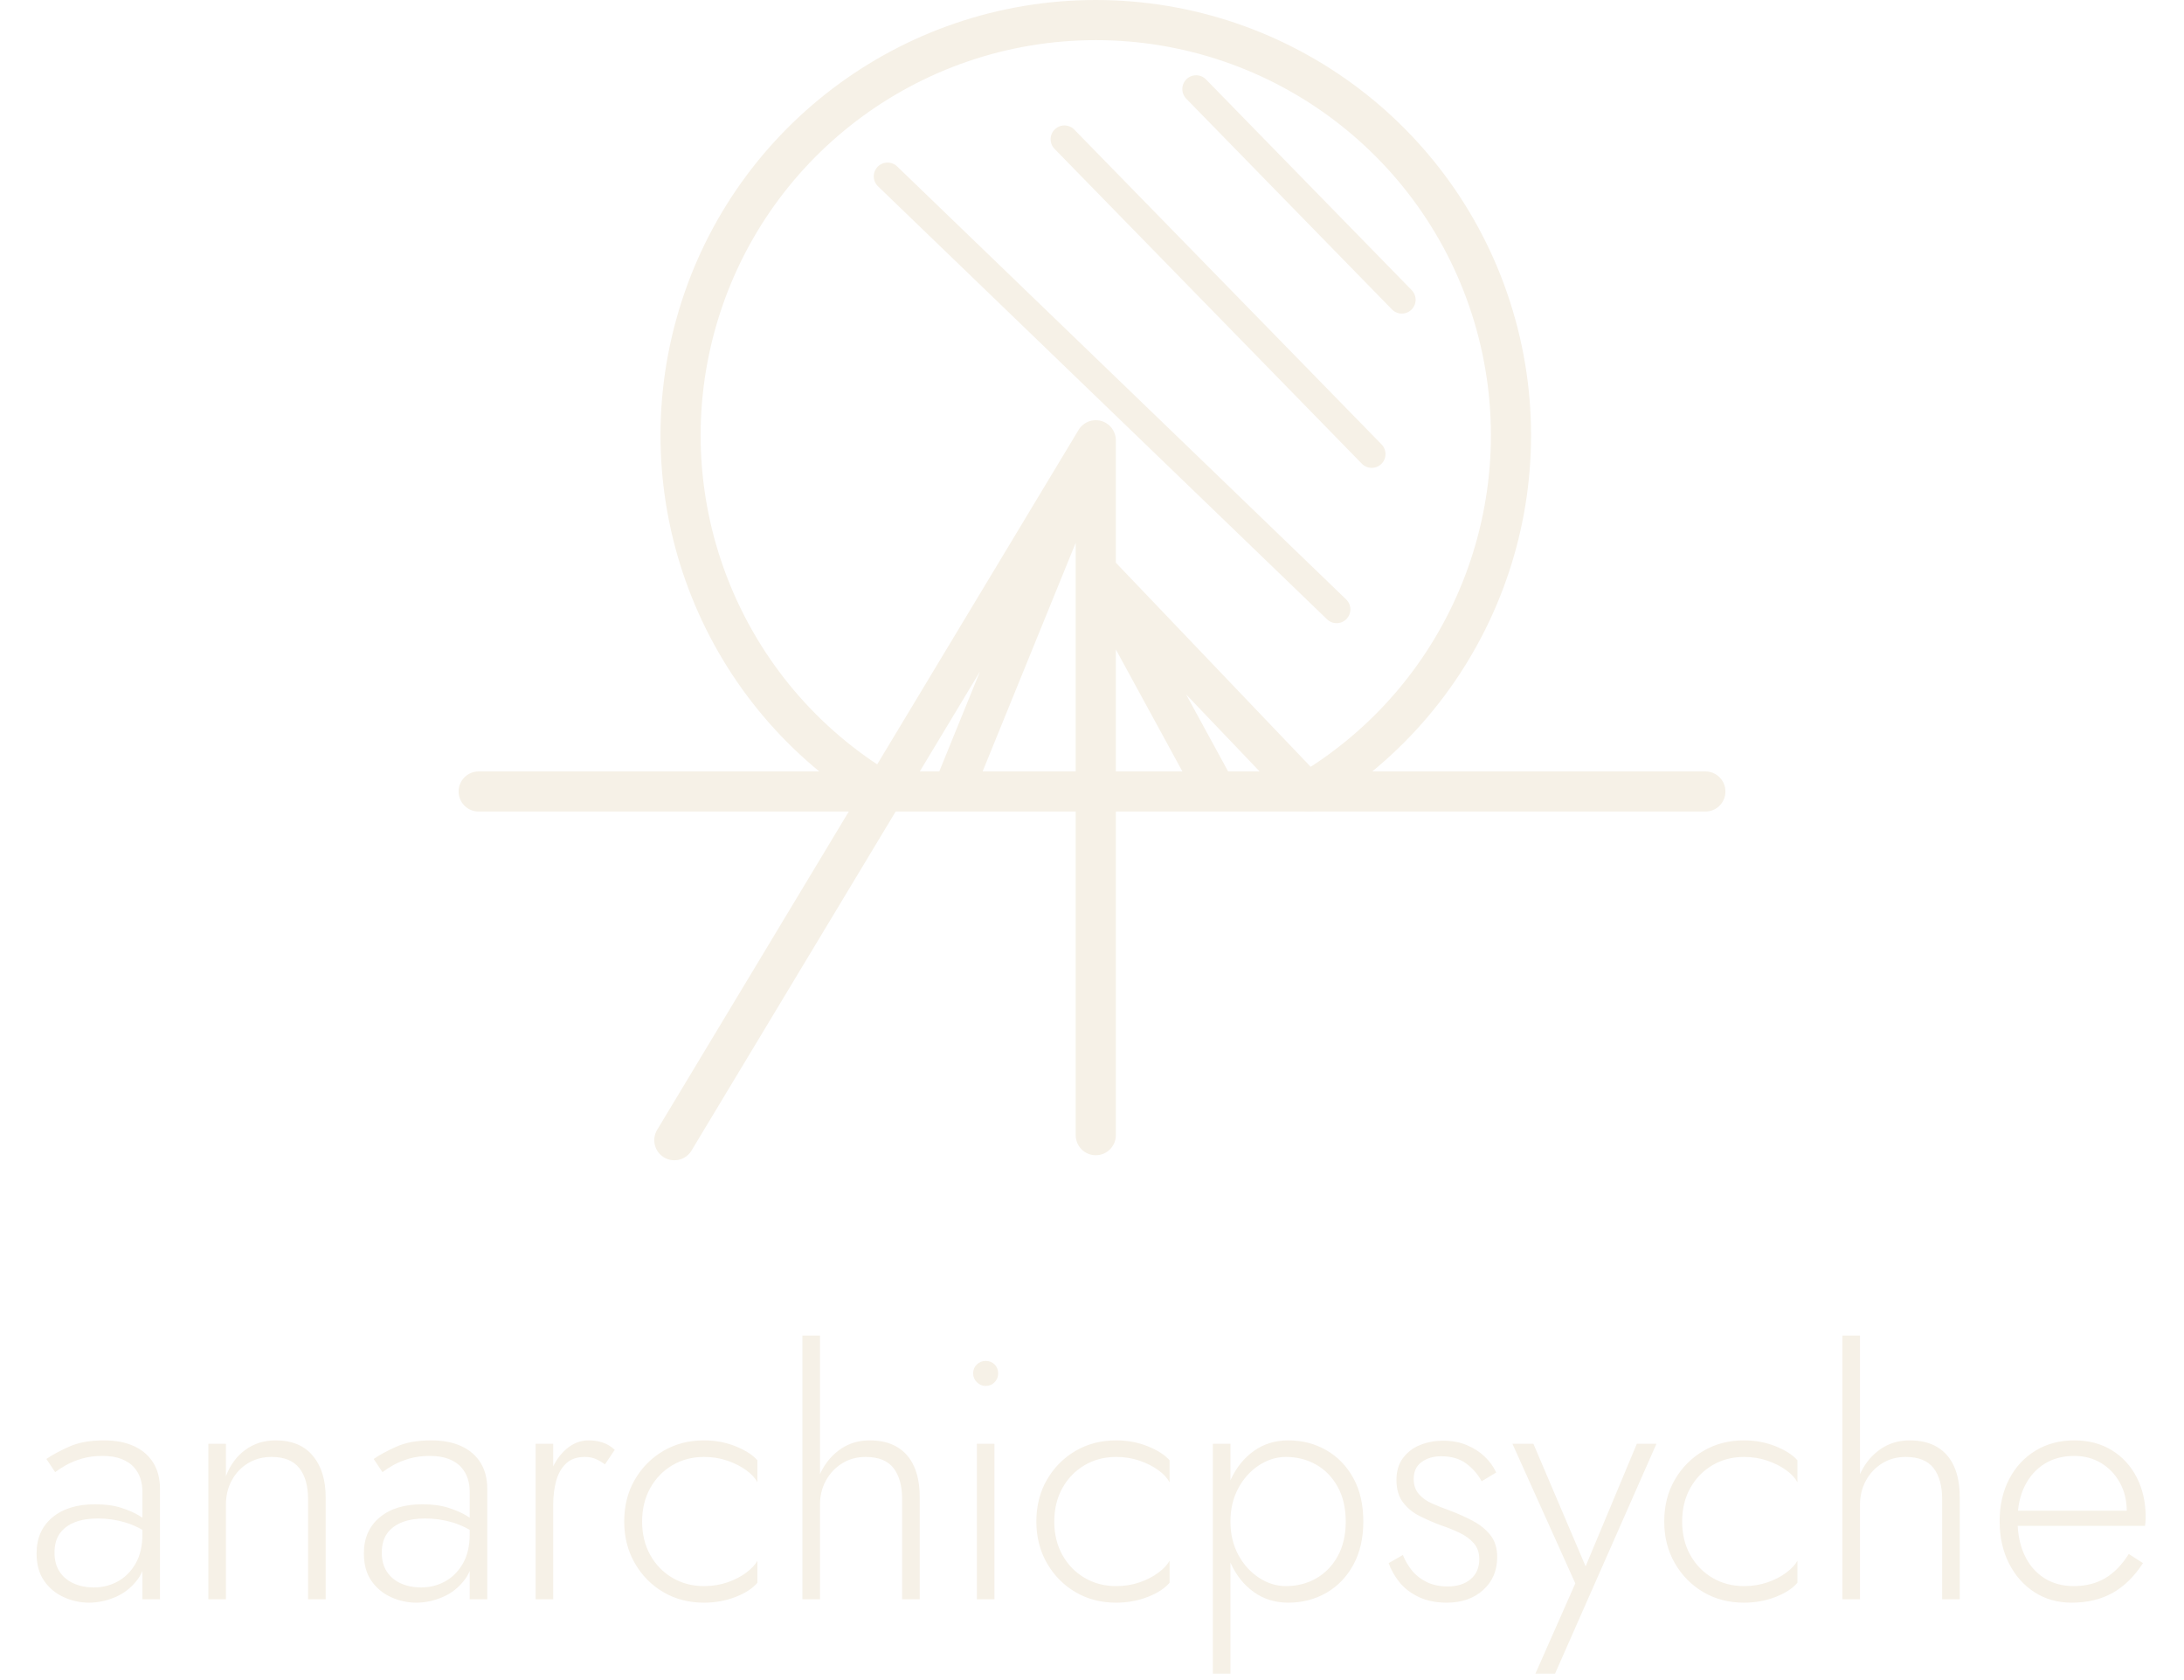
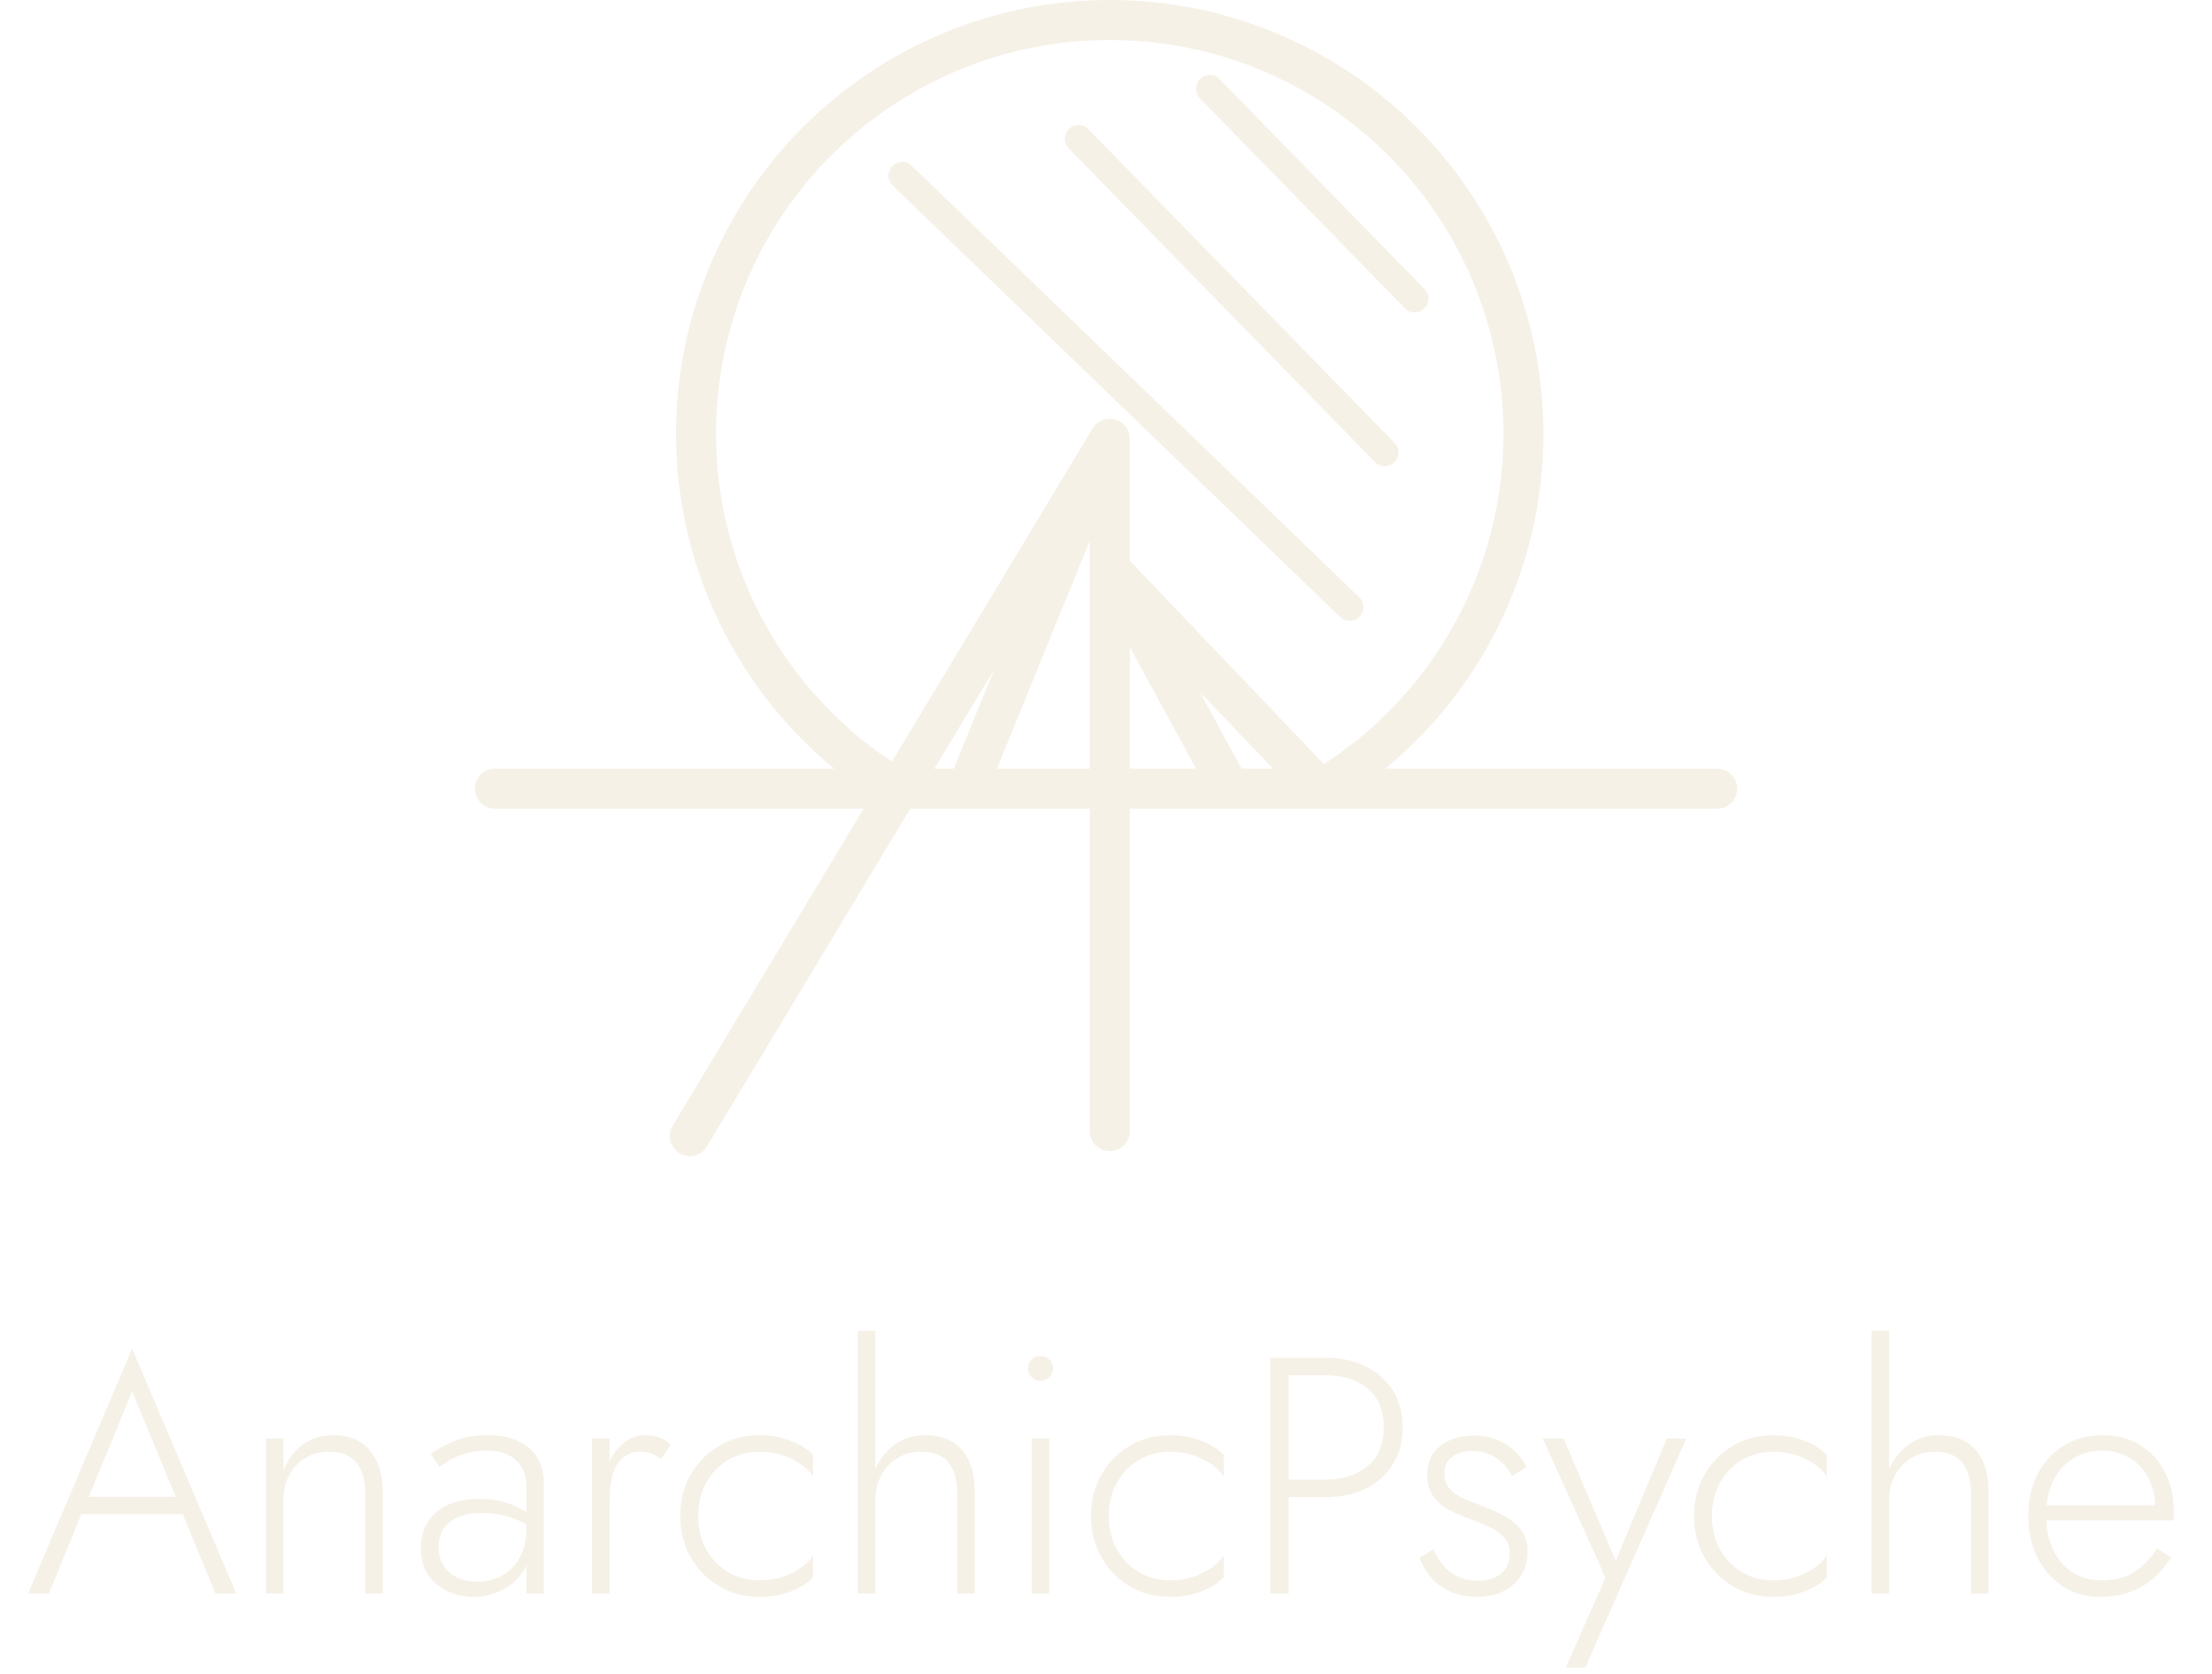
- <svg xmlns="http://www.w3.org/2000/svg" viewBox="-190.81 -5.5 870.61 669.5" role="img" aria-label="Anarchicpsyche">
+ <svg xmlns="http://www.w3.org/2000/svg" viewBox="-197.95 -5.5 884.9 669.5" role="img" aria-label="AnarchicPsyche">
  <g fill="none" stroke-linecap="round" stroke-linejoin="round">
    <path d="M160.99 310A165.5 165.5 0 1 1 331.01 310" stroke="#f6f1e7" stroke-width="16" />
    <path d="M286 30L368 114M233.5 50L356 175.5M163 64.8L342 237.4" stroke="#f6f1e7" stroke-width="11" />
    <path d="M0 310H489M246 170V447M246 170L78 449M246 170L189 310M246 222L294 310M246 222L330 310" stroke="#f6f1e7" stroke-width="16" />
  </g>
-   <path transform="translate(-180.81 632) scale(0.13478)" fill="#f6f1e7" d="M87 -138Q87 -173 103.0 -195.0Q119 -217 147.5 -228.0Q176 -239 215 -239Q257 -239 295.5 -227.5Q334 -216 368 -192V-225Q359 -234 338.0 -247.0Q317 -260 284.5 -270.5Q252 -281 207 -281Q127 -281 80.5 -242.0Q34 -203 34 -136Q34 -87 56.0 -55.0Q78 -23 114.0 -6.5Q150 10 189 10Q229 10 268.0 -7.0Q307 -24 333.0 -59.0Q359 -94 359 -148L347 -192Q347 -141 327.0 -106.0Q307 -71 274.5 -53.0Q242 -35 203 -35Q171 -35 144.5 -46.5Q118 -58 102.5 -81.0Q87 -104 87 -138ZM89 -376Q102 -386 121.5 -397.0Q141 -408 168.0 -416.0Q195 -424 229 -424Q262 -424 285.0 -415.0Q308 -406 321.5 -391.0Q335 -376 341.0 -357.5Q347 -339 347 -319V0H399V-326Q399 -372 379.0 -404.0Q359 -436 322.0 -453.0Q285 -470 233 -470Q172 -470 130.5 -451.5Q89 -433 63 -415ZM837 -296V0H889V-302Q889 -379 851.0 -424.5Q813 -470 741 -470Q690 -470 651.5 -442.0Q613 -414 594 -364V-460H542V0H594V-280Q594 -320 611.5 -352.0Q629 -384 659.5 -402.5Q690 -421 729 -421Q785 -421 811.0 -388.0Q837 -355 837 -296ZM1055 -138Q1055 -173 1071.0 -195.0Q1087 -217 1115.5 -228.0Q1144 -239 1183 -239Q1225 -239 1263.5 -227.5Q1302 -216 1336 -192V-225Q1327 -234 1306.0 -247.0Q1285 -260 1252.5 -270.5Q1220 -281 1175 -281Q1095 -281 1048.5 -242.0Q1002 -203 1002 -136Q1002 -87 1024.0 -55.0Q1046 -23 1082.0 -6.5Q1118 10 1157 10Q1197 10 1236.0 -7.0Q1275 -24 1301.0 -59.0Q1327 -94 1327 -148L1315 -192Q1315 -141 1295.0 -106.0Q1275 -71 1242.5 -53.0Q1210 -35 1171 -35Q1139 -35 1112.5 -46.5Q1086 -58 1070.5 -81.0Q1055 -104 1055 -138ZM1057 -376Q1070 -386 1089.5 -397.0Q1109 -408 1136.0 -416.0Q1163 -424 1197 -424Q1230 -424 1253.0 -415.0Q1276 -406 1289.5 -391.0Q1303 -376 1309.0 -357.5Q1315 -339 1315 -319V0H1367V-326Q1367 -372 1347.0 -404.0Q1327 -436 1290.0 -453.0Q1253 -470 1201 -470Q1140 -470 1098.5 -451.5Q1057 -433 1031 -415ZM1562 -460H1510V0H1562ZM1715 -399 1744 -442Q1728 -457 1708.5 -463.5Q1689 -470 1667 -470Q1631 -470 1601.5 -445.0Q1572 -420 1555.0 -377.5Q1538 -335 1538 -280H1562Q1562 -319 1571.0 -351.0Q1580 -383 1600.5 -402.0Q1621 -421 1655 -421Q1673 -421 1686.5 -415.5Q1700 -410 1715 -399ZM1825 -230Q1825 -286 1849.0 -329.0Q1873 -372 1914.5 -396.5Q1956 -421 2008 -421Q2045 -421 2077.0 -410.0Q2109 -399 2132.5 -382.0Q2156 -365 2166 -346V-411Q2145 -435 2101.5 -452.5Q2058 -470 2008 -470Q1941 -470 1888.0 -439.0Q1835 -408 1803.5 -354.0Q1772 -300 1772 -230Q1772 -161 1803.5 -106.5Q1835 -52 1888.0 -21.0Q1941 10 2008 10Q2058 10 2101.5 -7.0Q2145 -24 2166 -49V-114Q2156 -96 2132.5 -78.5Q2109 -61 2077.0 -50.0Q2045 -39 2008 -39Q1956 -39 1914.5 -63.5Q1873 -88 1849.0 -131.0Q1825 -174 1825 -230ZM2351 -780H2299V0H2351ZM2594 -296V0H2646V-302Q2646 -356 2629.0 -393.5Q2612 -431 2579.0 -450.5Q2546 -470 2498 -470Q2450 -470 2413.0 -445.0Q2376 -420 2354.5 -377.5Q2333 -335 2333 -280H2351Q2351 -319 2368.5 -351.0Q2386 -383 2416.5 -402.0Q2447 -421 2486 -421Q2543 -421 2568.5 -388.0Q2594 -355 2594 -296ZM2804 -668Q2804 -653 2815.0 -642.0Q2826 -631 2841 -631Q2857 -631 2867.5 -642.0Q2878 -653 2878 -668Q2878 -684 2867.5 -694.5Q2857 -705 2841 -705Q2826 -705 2815.0 -694.5Q2804 -684 2804 -668ZM2815 -460V0H2867V-460ZM3044 -230Q3044 -286 3068.0 -329.0Q3092 -372 3133.5 -396.5Q3175 -421 3227 -421Q3264 -421 3296.0 -410.0Q3328 -399 3351.5 -382.0Q3375 -365 3385 -346V-411Q3364 -435 3320.5 -452.5Q3277 -470 3227 -470Q3160 -470 3107.0 -439.0Q3054 -408 3022.5 -354.0Q2991 -300 2991 -230Q2991 -161 3022.5 -106.5Q3054 -52 3107.0 -21.0Q3160 10 3227 10Q3277 10 3320.5 -7.0Q3364 -24 3385 -49V-114Q3375 -96 3351.5 -78.5Q3328 -61 3296.0 -50.0Q3264 -39 3227 -39Q3175 -39 3133.5 -63.5Q3092 -88 3068.0 -131.0Q3044 -174 3044 -230ZM3565 220V-460H3513V220ZM3958 -230Q3958 -305 3928.5 -358.5Q3899 -412 3848.5 -441.0Q3798 -470 3736 -470Q3678 -470 3634.0 -438.5Q3590 -407 3565.5 -353.0Q3541 -299 3541 -230Q3541 -162 3565.5 -107.5Q3590 -53 3634.0 -21.5Q3678 10 3736 10Q3798 10 3848.5 -19.0Q3899 -48 3928.5 -102.0Q3958 -156 3958 -230ZM3906 -230Q3906 -170 3882.0 -127.0Q3858 -84 3818.0 -61.5Q3778 -39 3729 -39Q3687 -39 3649.0 -64.0Q3611 -89 3588.0 -132.0Q3565 -175 3565 -230Q3565 -285 3588.0 -328.0Q3611 -371 3649.0 -396.0Q3687 -421 3729 -421Q3778 -421 3818.0 -398.5Q3858 -376 3882.0 -333.0Q3906 -290 3906 -230ZM4075 -131 4033 -107Q4043 -78 4064.5 -51.0Q4086 -24 4121.5 -7.0Q4157 10 4205 10Q4271 10 4312.5 -27.5Q4354 -65 4354 -125Q4354 -164 4334.5 -189.0Q4315 -214 4283.5 -231.0Q4252 -248 4215 -262Q4187 -272 4162.0 -283.0Q4137 -294 4122.0 -311.5Q4107 -329 4107 -356Q4107 -389 4130.5 -406.0Q4154 -423 4188 -423Q4234 -423 4263.0 -401.0Q4292 -379 4308 -349L4351 -375Q4339 -401 4317.0 -422.0Q4295 -443 4264.0 -456.0Q4233 -469 4194 -469Q4158 -469 4126.5 -456.5Q4095 -444 4075.5 -418.0Q4056 -392 4056 -353Q4056 -312 4075.5 -286.5Q4095 -261 4125.0 -246.0Q4155 -231 4187 -219Q4217 -209 4243.0 -196.5Q4269 -184 4285.0 -165.5Q4301 -147 4301 -119Q4301 -81 4275.5 -59.5Q4250 -38 4208 -38Q4172 -38 4145.5 -51.0Q4119 -64 4102.0 -85.0Q4085 -106 4075 -131ZM4825 -460H4767L4604 -70L4628 -68L4461 -460H4399L4585 -47L4467 220H4525ZM4901 -230Q4901 -286 4925.0 -329.0Q4949 -372 4990.5 -396.5Q5032 -421 5084 -421Q5121 -421 5153.0 -410.0Q5185 -399 5208.5 -382.0Q5232 -365 5242 -346V-411Q5221 -435 5177.5 -452.5Q5134 -470 5084 -470Q5017 -470 4964.0 -439.0Q4911 -408 4879.5 -354.0Q4848 -300 4848 -230Q4848 -161 4879.5 -106.5Q4911 -52 4964.0 -21.0Q5017 10 5084 10Q5134 10 5177.5 -7.0Q5221 -24 5242 -49V-114Q5232 -96 5208.5 -78.5Q5185 -61 5153.0 -50.0Q5121 -39 5084 -39Q5032 -39 4990.5 -63.5Q4949 -88 4925.0 -131.0Q4901 -174 4901 -230ZM5427 -780H5375V0H5427ZM5670 -296V0H5722V-302Q5722 -356 5705.0 -393.5Q5688 -431 5655.0 -450.5Q5622 -470 5574 -470Q5526 -470 5489.0 -445.0Q5452 -420 5430.5 -377.5Q5409 -335 5409 -280H5427Q5427 -319 5444.5 -351.0Q5462 -383 5492.5 -402.0Q5523 -421 5562 -421Q5619 -421 5644.5 -388.0Q5670 -355 5670 -296ZM6053 10Q6122 10 6173.5 -18.5Q6225 -47 6264 -107L6222 -134Q6191 -85 6151.5 -62.0Q6112 -39 6059 -39Q6009 -39 5971.5 -63.0Q5934 -87 5913.5 -131.0Q5893 -175 5893 -234Q5893 -292 5914.0 -334.5Q5935 -377 5972.5 -400.5Q6010 -424 6061 -424Q6105 -424 6140.0 -403.0Q6175 -382 6195.5 -345.0Q6216 -308 6216 -261Q6216 -253 6213.5 -244.5Q6211 -236 6209 -231L6231 -262H5873V-217H6270Q6271 -222 6271.5 -229.0Q6272 -236 6272 -242Q6272 -309 6245.5 -360.5Q6219 -412 6171.5 -441.0Q6124 -470 6061 -470Q5996 -470 5946.0 -439.5Q5896 -409 5868.0 -355.0Q5840 -301 5840 -231Q5840 -161 5867.5 -106.5Q5895 -52 5943.0 -21.0Q5991 10 6053 10Z" />
+   <path transform="translate(-187.95 632) scale(0.13478)" fill="#f6f1e7" d="M140 -235H499L481 -287H158ZM318 -600 456 -266 461 -253 565 0H627L318 -727L9 0H71L176 -257L182 -269ZM1010 -296V0H1062V-302Q1062 -379 1024.0 -424.5Q986 -470 914 -470Q863 -470 824.5 -442.0Q786 -414 767 -364V-460H715V0H767V-280Q767 -320 784.5 -352.0Q802 -384 832.5 -402.5Q863 -421 902 -421Q958 -421 984.0 -388.0Q1010 -355 1010 -296ZM1228 -138Q1228 -173 1244.0 -195.0Q1260 -217 1288.5 -228.0Q1317 -239 1356 -239Q1398 -239 1436.5 -227.5Q1475 -216 1509 -192V-225Q1500 -234 1479.0 -247.0Q1458 -260 1425.5 -270.5Q1393 -281 1348 -281Q1268 -281 1221.5 -242.0Q1175 -203 1175 -136Q1175 -87 1197.0 -55.0Q1219 -23 1255.0 -6.5Q1291 10 1330 10Q1370 10 1409.0 -7.0Q1448 -24 1474.0 -59.0Q1500 -94 1500 -148L1488 -192Q1488 -141 1468.0 -106.0Q1448 -71 1415.5 -53.0Q1383 -35 1344 -35Q1312 -35 1285.5 -46.5Q1259 -58 1243.5 -81.0Q1228 -104 1228 -138ZM1230 -376Q1243 -386 1262.5 -397.0Q1282 -408 1309.0 -416.0Q1336 -424 1370 -424Q1403 -424 1426.0 -415.0Q1449 -406 1462.5 -391.0Q1476 -376 1482.0 -357.5Q1488 -339 1488 -319V0H1540V-326Q1540 -372 1520.0 -404.0Q1500 -436 1463.0 -453.0Q1426 -470 1374 -470Q1313 -470 1271.5 -451.5Q1230 -433 1204 -415ZM1735 -460H1683V0H1735ZM1888 -399 1917 -442Q1901 -457 1881.5 -463.5Q1862 -470 1840 -470Q1804 -470 1774.5 -445.0Q1745 -420 1728.0 -377.5Q1711 -335 1711 -280H1735Q1735 -319 1744.0 -351.0Q1753 -383 1773.5 -402.0Q1794 -421 1828 -421Q1846 -421 1859.5 -415.5Q1873 -410 1888 -399ZM1998 -230Q1998 -286 2022.0 -329.0Q2046 -372 2087.5 -396.5Q2129 -421 2181 -421Q2218 -421 2250.0 -410.0Q2282 -399 2305.5 -382.0Q2329 -365 2339 -346V-411Q2318 -435 2274.5 -452.5Q2231 -470 2181 -470Q2114 -470 2061.0 -439.0Q2008 -408 1976.5 -354.0Q1945 -300 1945 -230Q1945 -161 1976.5 -106.5Q2008 -52 2061.0 -21.0Q2114 10 2181 10Q2231 10 2274.5 -7.0Q2318 -24 2339 -49V-114Q2329 -96 2305.5 -78.5Q2282 -61 2250.0 -50.0Q2218 -39 2181 -39Q2129 -39 2087.5 -63.5Q2046 -88 2022.0 -131.0Q1998 -174 1998 -230ZM2524 -780H2472V0H2524ZM2767 -296V0H2819V-302Q2819 -356 2802.0 -393.5Q2785 -431 2752.0 -450.5Q2719 -470 2671 -470Q2623 -470 2586.0 -445.0Q2549 -420 2527.5 -377.5Q2506 -335 2506 -280H2524Q2524 -319 2541.5 -351.0Q2559 -383 2589.5 -402.0Q2620 -421 2659 -421Q2716 -421 2741.5 -388.0Q2767 -355 2767 -296ZM2977 -668Q2977 -653 2988.0 -642.0Q2999 -631 3014 -631Q3030 -631 3040.5 -642.0Q3051 -653 3051 -668Q3051 -684 3040.5 -694.5Q3030 -705 3014 -705Q2999 -705 2988.0 -694.5Q2977 -684 2977 -668ZM2988 -460V0H3040V-460ZM3217 -230Q3217 -286 3241.0 -329.0Q3265 -372 3306.5 -396.5Q3348 -421 3400 -421Q3437 -421 3469.0 -410.0Q3501 -399 3524.5 -382.0Q3548 -365 3558 -346V-411Q3537 -435 3493.5 -452.5Q3450 -470 3400 -470Q3333 -470 3280.0 -439.0Q3227 -408 3195.5 -354.0Q3164 -300 3164 -230Q3164 -161 3195.5 -106.5Q3227 -52 3280.0 -21.0Q3333 10 3400 10Q3450 10 3493.5 -7.0Q3537 -24 3558 -49V-114Q3548 -96 3524.5 -78.5Q3501 -61 3469.0 -50.0Q3437 -39 3400 -39Q3348 -39 3306.5 -63.5Q3265 -88 3241.0 -131.0Q3217 -174 3217 -230ZM3696 -700V0H3751V-700ZM3727 -648H3860Q3937 -648 3985.0 -608.5Q4033 -569 4033 -493Q4033 -418 3985.0 -378.0Q3937 -338 3860 -338H3727V-286H3860Q3926 -286 3977.5 -310.5Q4029 -335 4059.0 -382.0Q4089 -429 4089 -493Q4089 -558 4059.0 -604.0Q4029 -650 3977.5 -675.0Q3926 -700 3860 -700H3727ZM4181 -131 4139 -107Q4149 -78 4170.5 -51.0Q4192 -24 4227.5 -7.0Q4263 10 4311 10Q4377 10 4418.5 -27.5Q4460 -65 4460 -125Q4460 -164 4440.5 -189.0Q4421 -214 4389.5 -231.0Q4358 -248 4321 -262Q4293 -272 4268.0 -283.0Q4243 -294 4228.0 -311.5Q4213 -329 4213 -356Q4213 -389 4236.5 -406.0Q4260 -423 4294 -423Q4340 -423 4369.0 -401.0Q4398 -379 4414 -349L4457 -375Q4445 -401 4423.0 -422.0Q4401 -443 4370.0 -456.0Q4339 -469 4300 -469Q4264 -469 4232.5 -456.5Q4201 -444 4181.5 -418.0Q4162 -392 4162 -353Q4162 -312 4181.5 -286.5Q4201 -261 4231.0 -246.0Q4261 -231 4293 -219Q4323 -209 4349.0 -196.5Q4375 -184 4391.0 -165.5Q4407 -147 4407 -119Q4407 -81 4381.5 -59.5Q4356 -38 4314 -38Q4278 -38 4251.5 -51.0Q4225 -64 4208.0 -85.0Q4191 -106 4181 -131ZM4931 -460H4873L4710 -70L4734 -68L4567 -460H4505L4691 -47L4573 220H4631ZM5007 -230Q5007 -286 5031.0 -329.0Q5055 -372 5096.5 -396.5Q5138 -421 5190 -421Q5227 -421 5259.0 -410.0Q5291 -399 5314.5 -382.0Q5338 -365 5348 -346V-411Q5327 -435 5283.5 -452.5Q5240 -470 5190 -470Q5123 -470 5070.0 -439.0Q5017 -408 4985.5 -354.0Q4954 -300 4954 -230Q4954 -161 4985.5 -106.5Q5017 -52 5070.0 -21.0Q5123 10 5190 10Q5240 10 5283.5 -7.0Q5327 -24 5348 -49V-114Q5338 -96 5314.5 -78.5Q5291 -61 5259.0 -50.0Q5227 -39 5190 -39Q5138 -39 5096.5 -63.5Q5055 -88 5031.0 -131.0Q5007 -174 5007 -230ZM5533 -780H5481V0H5533ZM5776 -296V0H5828V-302Q5828 -356 5811.0 -393.5Q5794 -431 5761.0 -450.5Q5728 -470 5680 -470Q5632 -470 5595.0 -445.0Q5558 -420 5536.5 -377.5Q5515 -335 5515 -280H5533Q5533 -319 5550.5 -351.0Q5568 -383 5598.5 -402.0Q5629 -421 5668 -421Q5725 -421 5750.5 -388.0Q5776 -355 5776 -296ZM6159 10Q6228 10 6279.5 -18.5Q6331 -47 6370 -107L6328 -134Q6297 -85 6257.5 -62.0Q6218 -39 6165 -39Q6115 -39 6077.5 -63.0Q6040 -87 6019.5 -131.0Q5999 -175 5999 -234Q5999 -292 6020.0 -334.5Q6041 -377 6078.5 -400.5Q6116 -424 6167 -424Q6211 -424 6246.0 -403.0Q6281 -382 6301.5 -345.0Q6322 -308 6322 -261Q6322 -253 6319.5 -244.5Q6317 -236 6315 -231L6337 -262H5979V-217H6376Q6377 -222 6377.5 -229.0Q6378 -236 6378 -242Q6378 -309 6351.5 -360.5Q6325 -412 6277.5 -441.0Q6230 -470 6167 -470Q6102 -470 6052.0 -439.5Q6002 -409 5974.0 -355.0Q5946 -301 5946 -231Q5946 -161 5973.5 -106.5Q6001 -52 6049.0 -21.0Q6097 10 6159 10Z" />
</svg>
